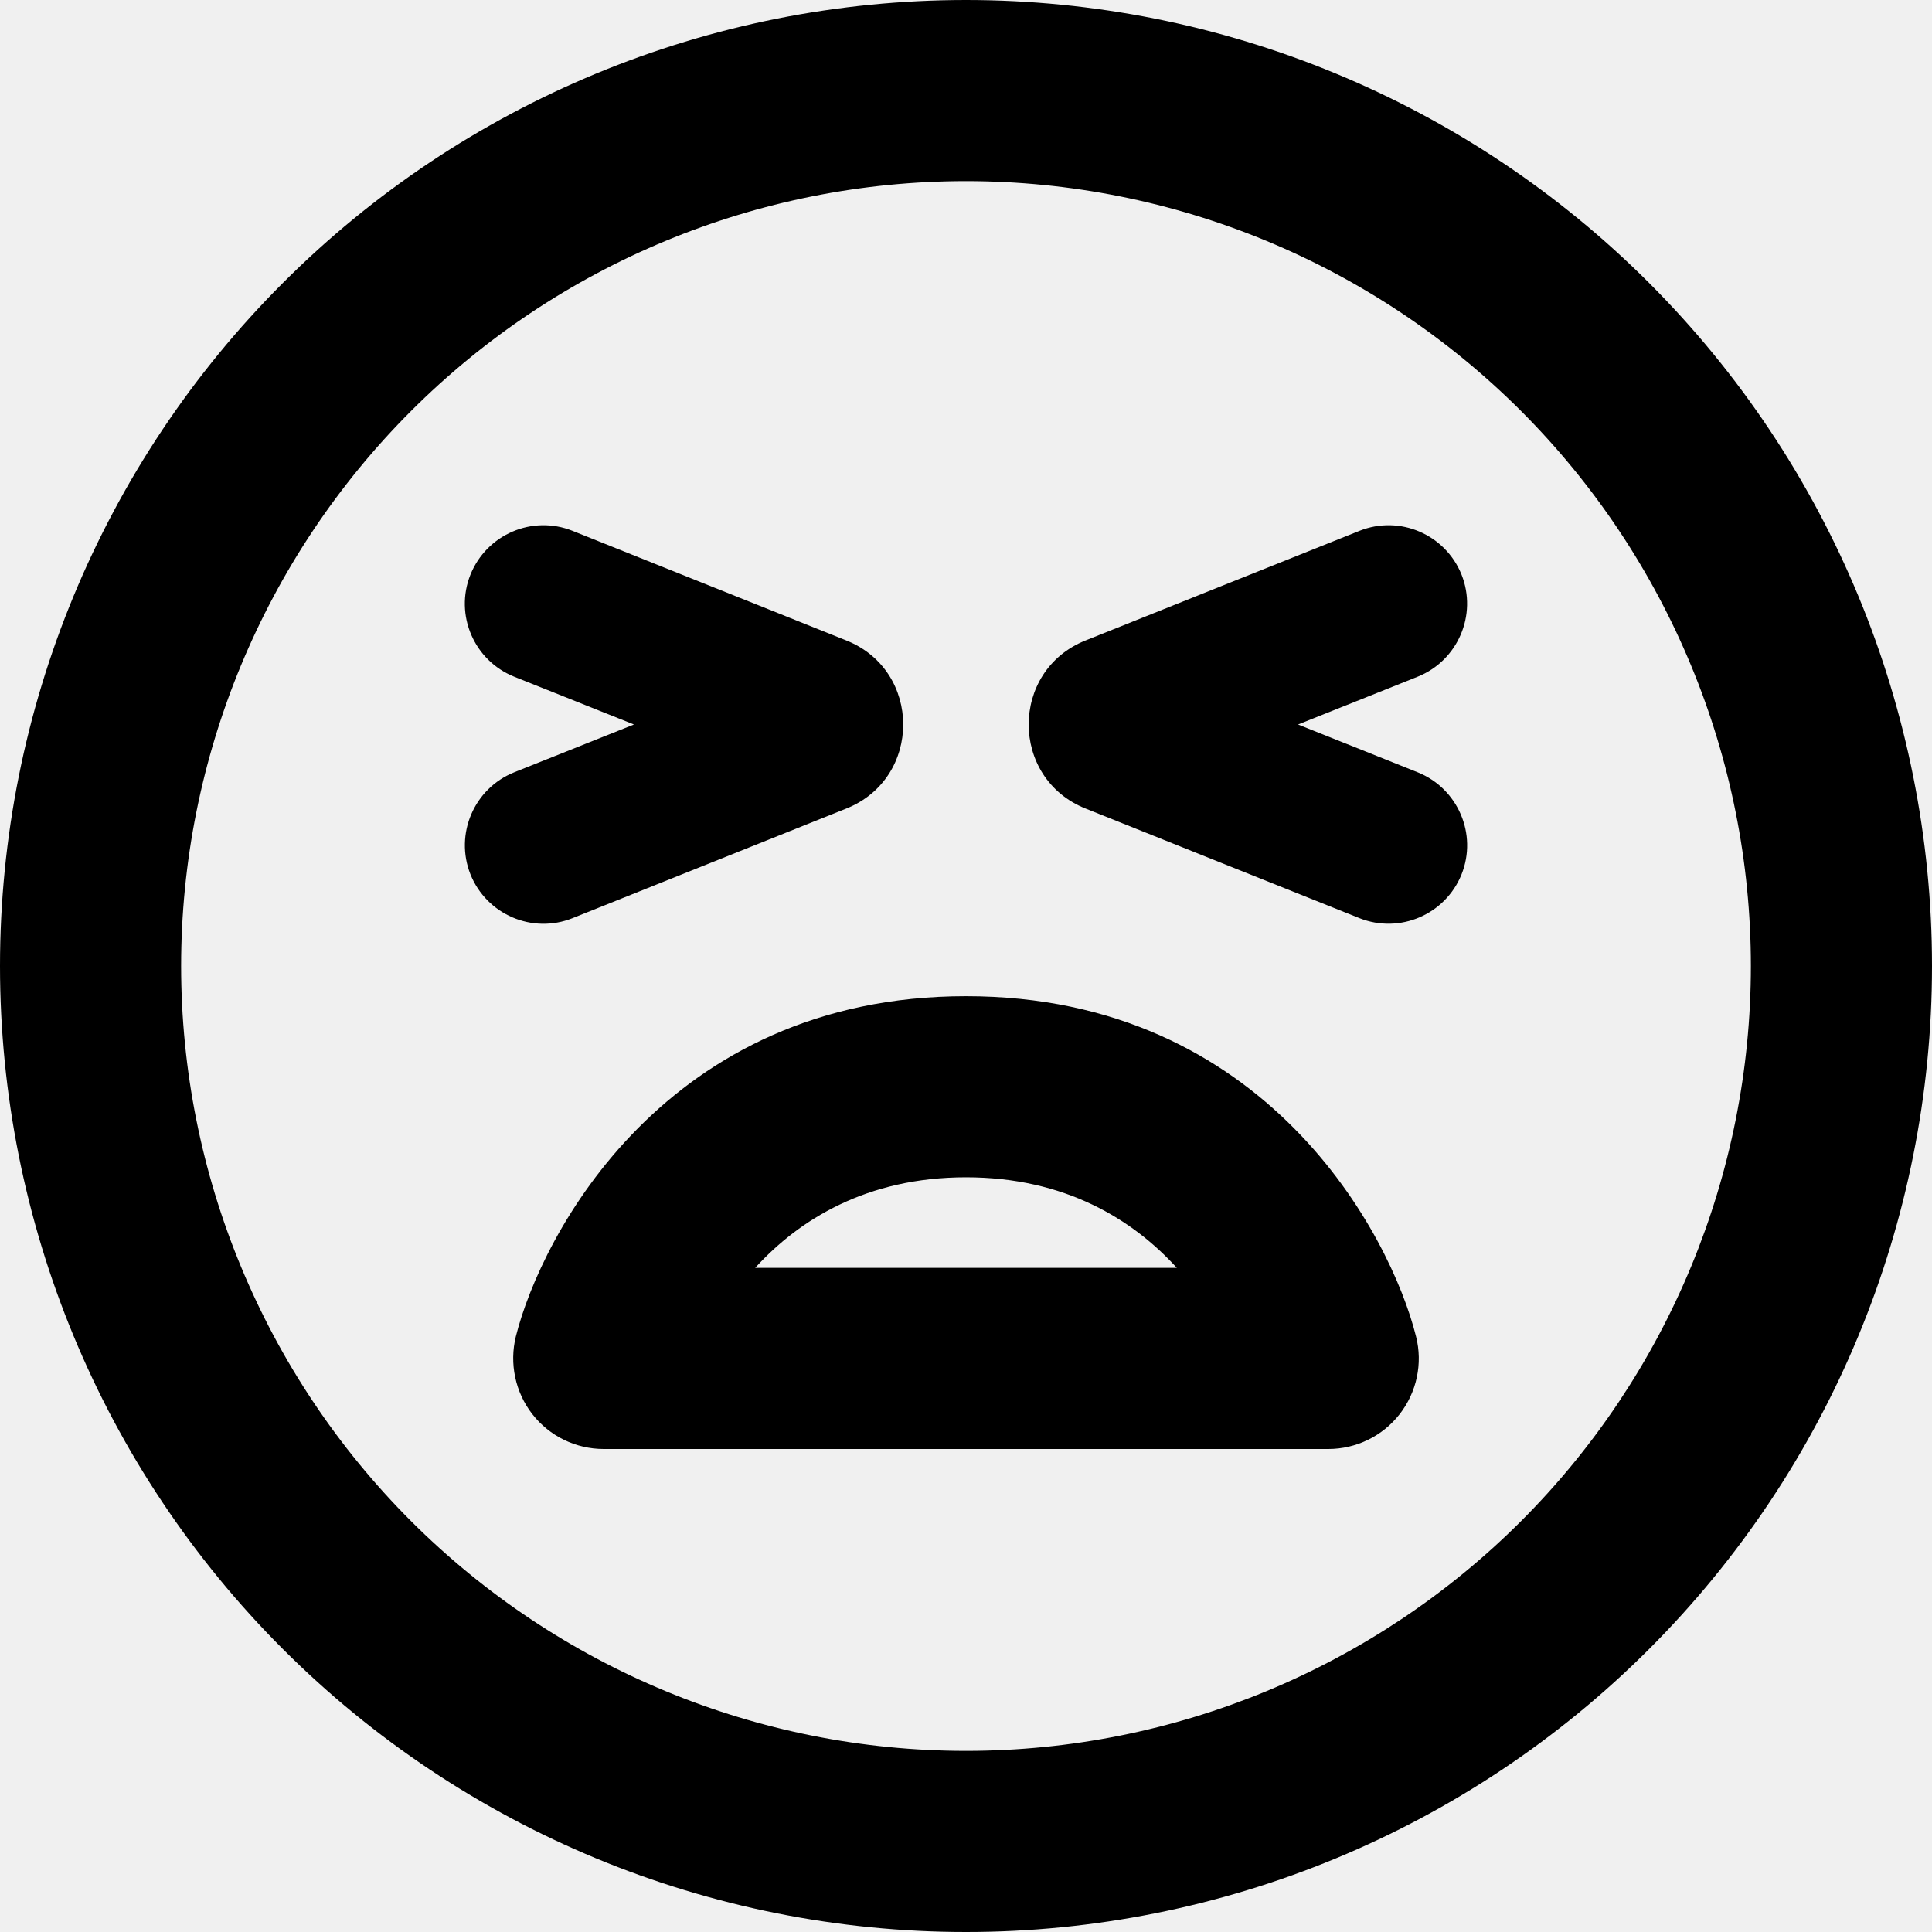
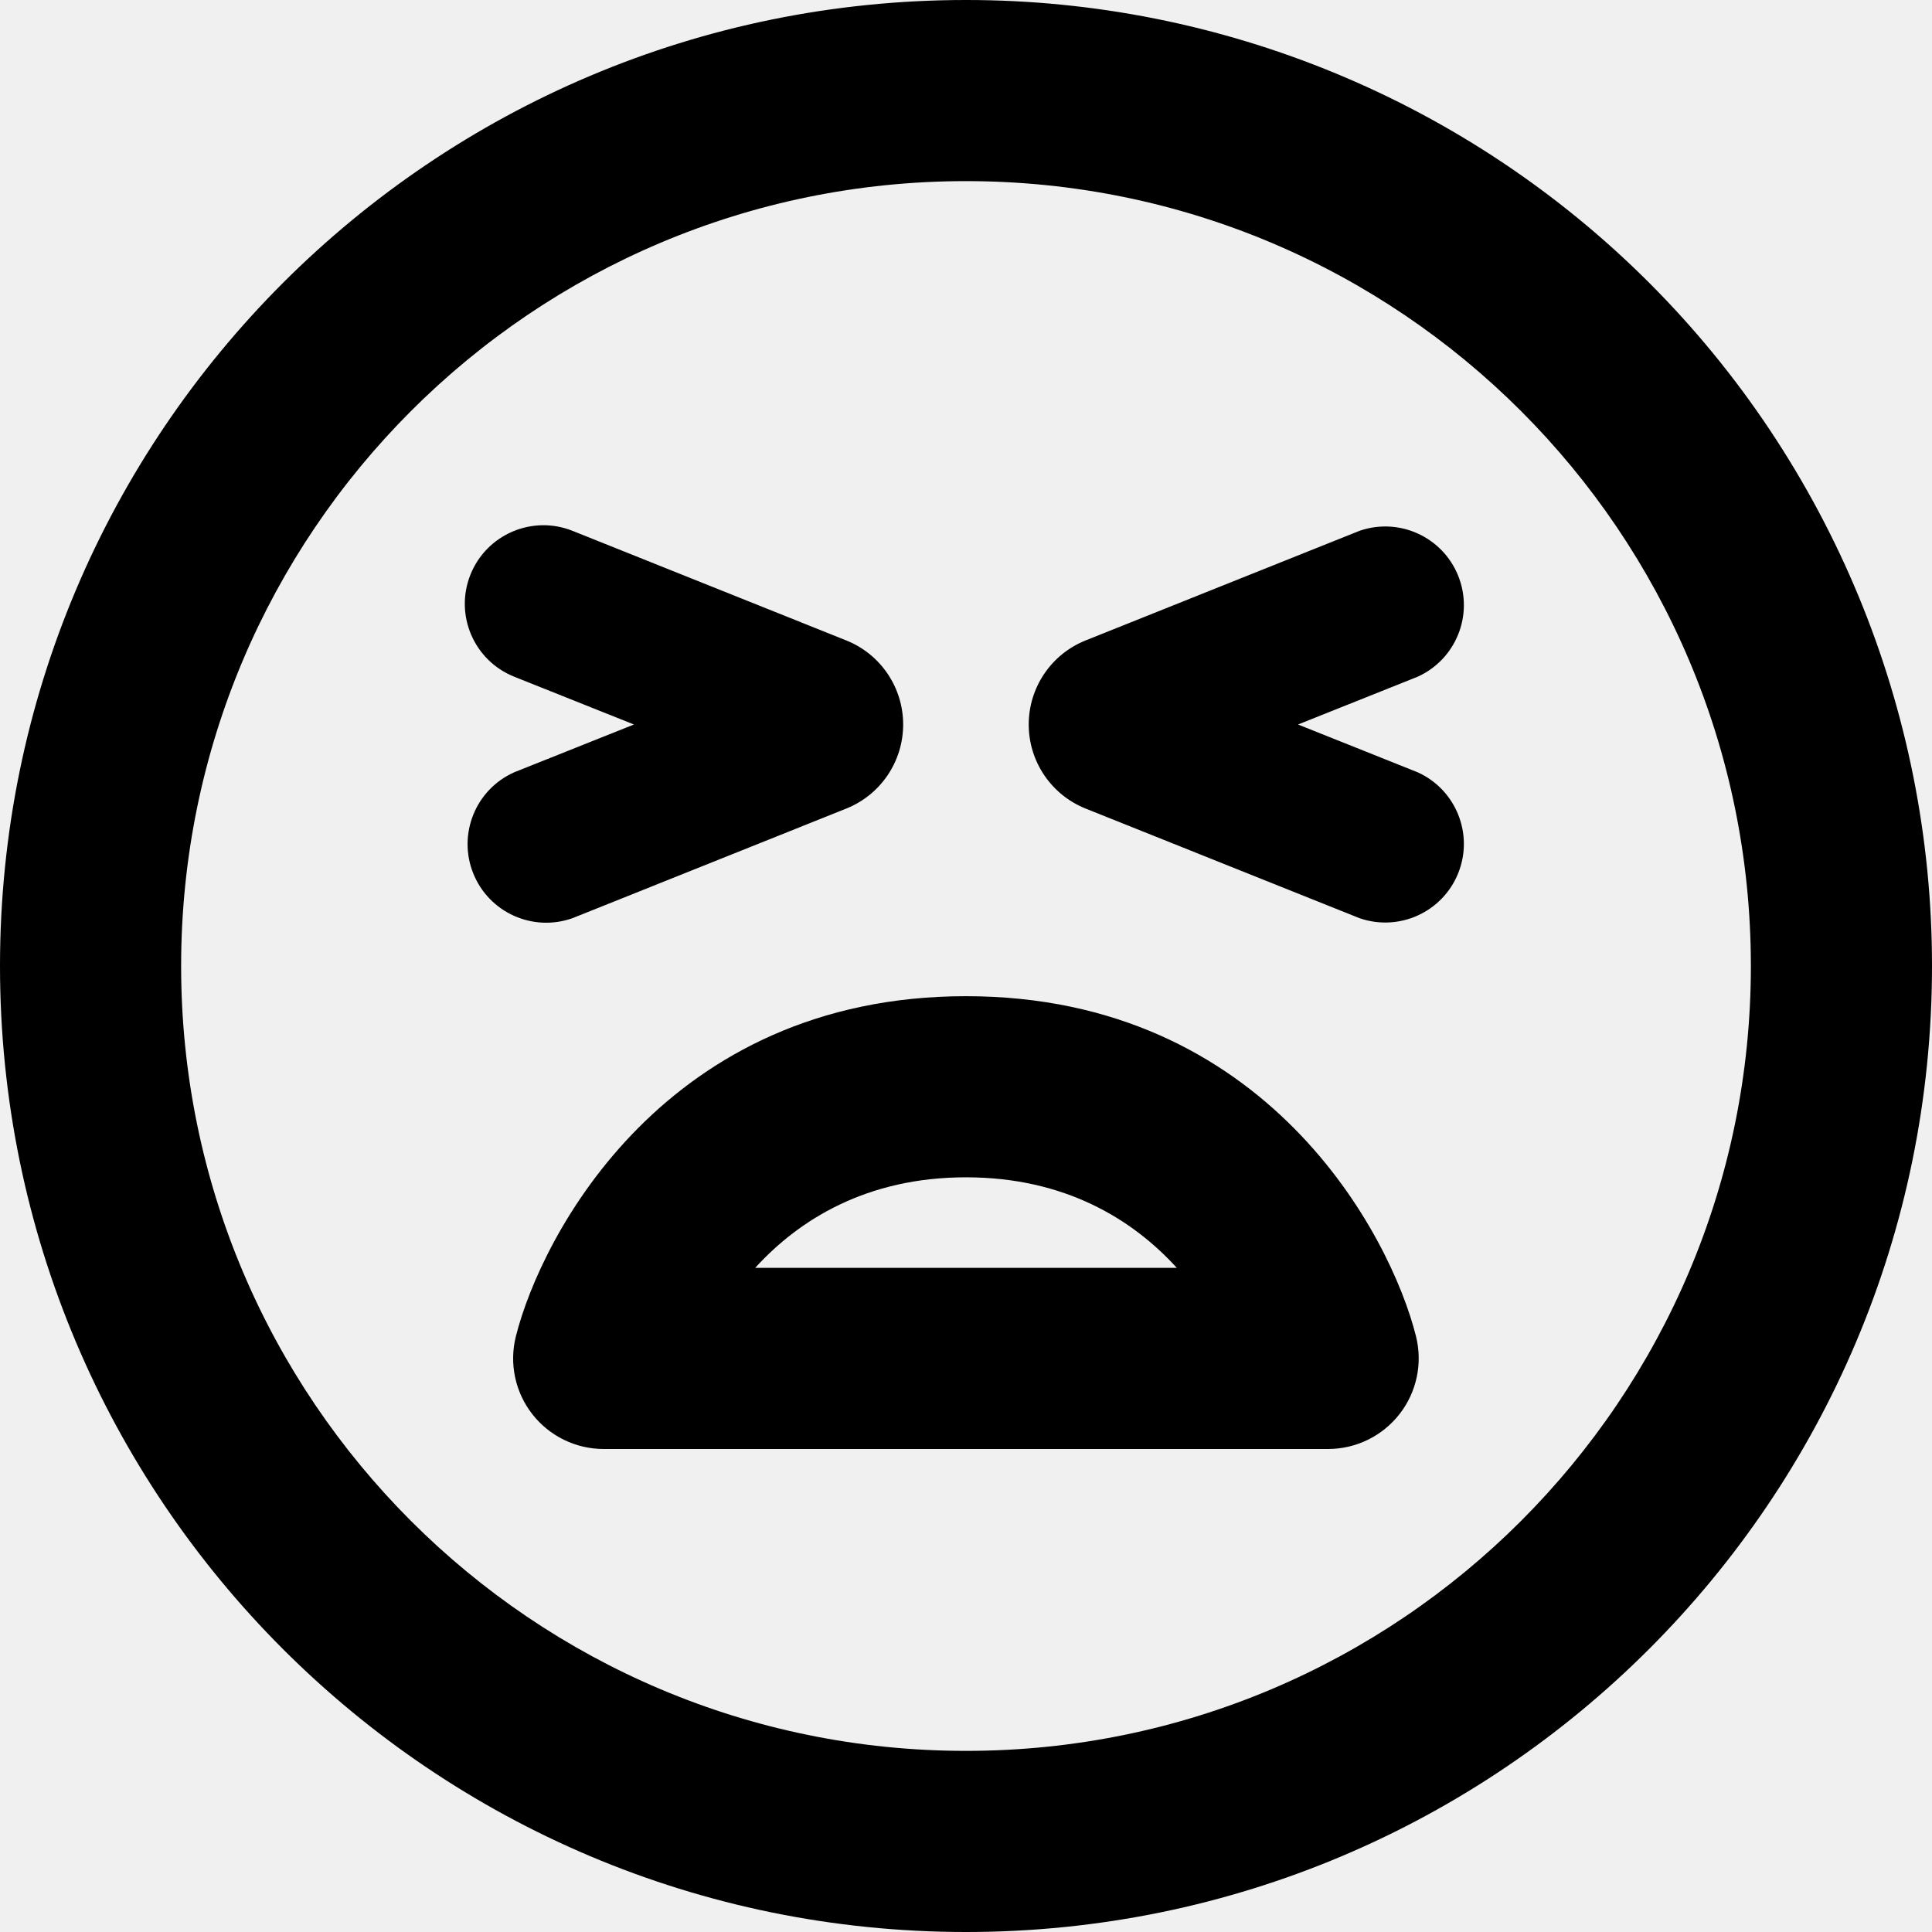
- <svg xmlns="http://www.w3.org/2000/svg" width="16" height="16" viewBox="0 0 16 16" fill="none">
-   <g clip-path="url(#clip0_55_816)">
-     <path d="M8 0C10.122 0 12.157 0.842 13.657 2.343C15.157 3.843 16 5.878 16 8C16 10.122 15.157 12.157 13.657 13.657C12.157 15.157 10.122 16 8 16C5.878 16 3.843 15.157 2.343 13.657C0.842 12.157 0 10.122 0 8C0 5.878 0.842 3.843 2.343 2.343C3.843 0.842 5.878 0 8 0ZM8 1.5C6.276 1.5 4.623 2.185 3.404 3.404C2.185 4.623 1.5 6.276 1.5 8C1.5 9.724 2.185 11.378 3.404 12.597C4.623 13.815 6.276 14.5 8 14.5C9.724 14.5 11.378 13.816 12.597 12.597C13.816 11.378 14.5 9.724 14.5 8C14.5 6.276 13.815 4.623 12.597 3.404C11.378 2.185 9.724 1.5 8 1.5ZM8 8.25C10.487 8.25 11.518 10.23 11.727 11.068C11.784 11.292 11.733 11.53 11.591 11.712C11.449 11.894 11.231 12 11 12H5C4.769 12 4.551 11.894 4.409 11.712C4.267 11.53 4.217 11.292 4.272 11.068C4.482 10.23 5.513 8.25 8 8.25ZM8 9.75C7.178 9.75 6.617 10.101 6.254 10.5H9.746C9.383 10.101 8.822 9.75 8 9.75ZM3.896 4.759C4.03 4.426 4.408 4.263 4.741 4.396L7.009 5.304C7.637 5.555 7.637 6.445 7.009 6.696L4.741 7.604C4.408 7.737 4.03 7.574 3.896 7.241C3.764 6.908 3.925 6.53 4.258 6.396L5.25 6L4.258 5.604C3.925 5.47 3.763 5.092 3.896 4.759ZM11.259 4.396C11.592 4.263 11.97 4.426 12.104 4.759C12.236 5.092 12.074 5.47 11.741 5.604L10.75 6L11.741 6.396C12.074 6.53 12.237 6.908 12.104 7.241C11.97 7.574 11.592 7.736 11.259 7.604L8.99 6.696C8.362 6.445 8.362 5.555 8.99 5.304L11.259 4.396Z" fill="black" />
-   </g>
-   <defs>
-     <clipPath id="clip0_55_816">
-       <rect width="16" height="16" fill="white" />
-     </clipPath>
-   </defs>
+ <svg xmlns="http://www.w3.org/2000/svg" width="16" height="16" viewBox="0 0 16 16">
+   <path d="M8 0a7.996 7.996 0 0 1 8 8 8 8 0 1 1-8-8Zm0 1.5a6.5 6.5 0 1 0 0 13 6.5 6.5 0 0 0 0-13Zm0 6.75c2.487 0 3.518 1.98 3.727 2.818A.751.751 0 0 1 11 12H5a.75.75 0 0 1-.728-.932C4.482 10.23 5.513 8.25 8 8.25Zm3.259-3.854a.651.651 0 0 1 .482 1.208L10.75 6l.991.396a.651.651 0 0 1-.482 1.208L8.99 6.696a.75.75 0 0 1 0-1.392Zm-7.363.363a.651.651 0 0 1 .845-.363l2.268.908a.75.75 0 0 1 0 1.392l-2.268.908a.651.651 0 0 1-.483-1.208L5.25 6l-.992-.396a.65.65 0 0 1-.362-.845ZM8 9.75c-.822 0-1.383.351-1.746.75h3.492c-.363-.399-.924-.75-1.746-.75Z" />
</svg>
